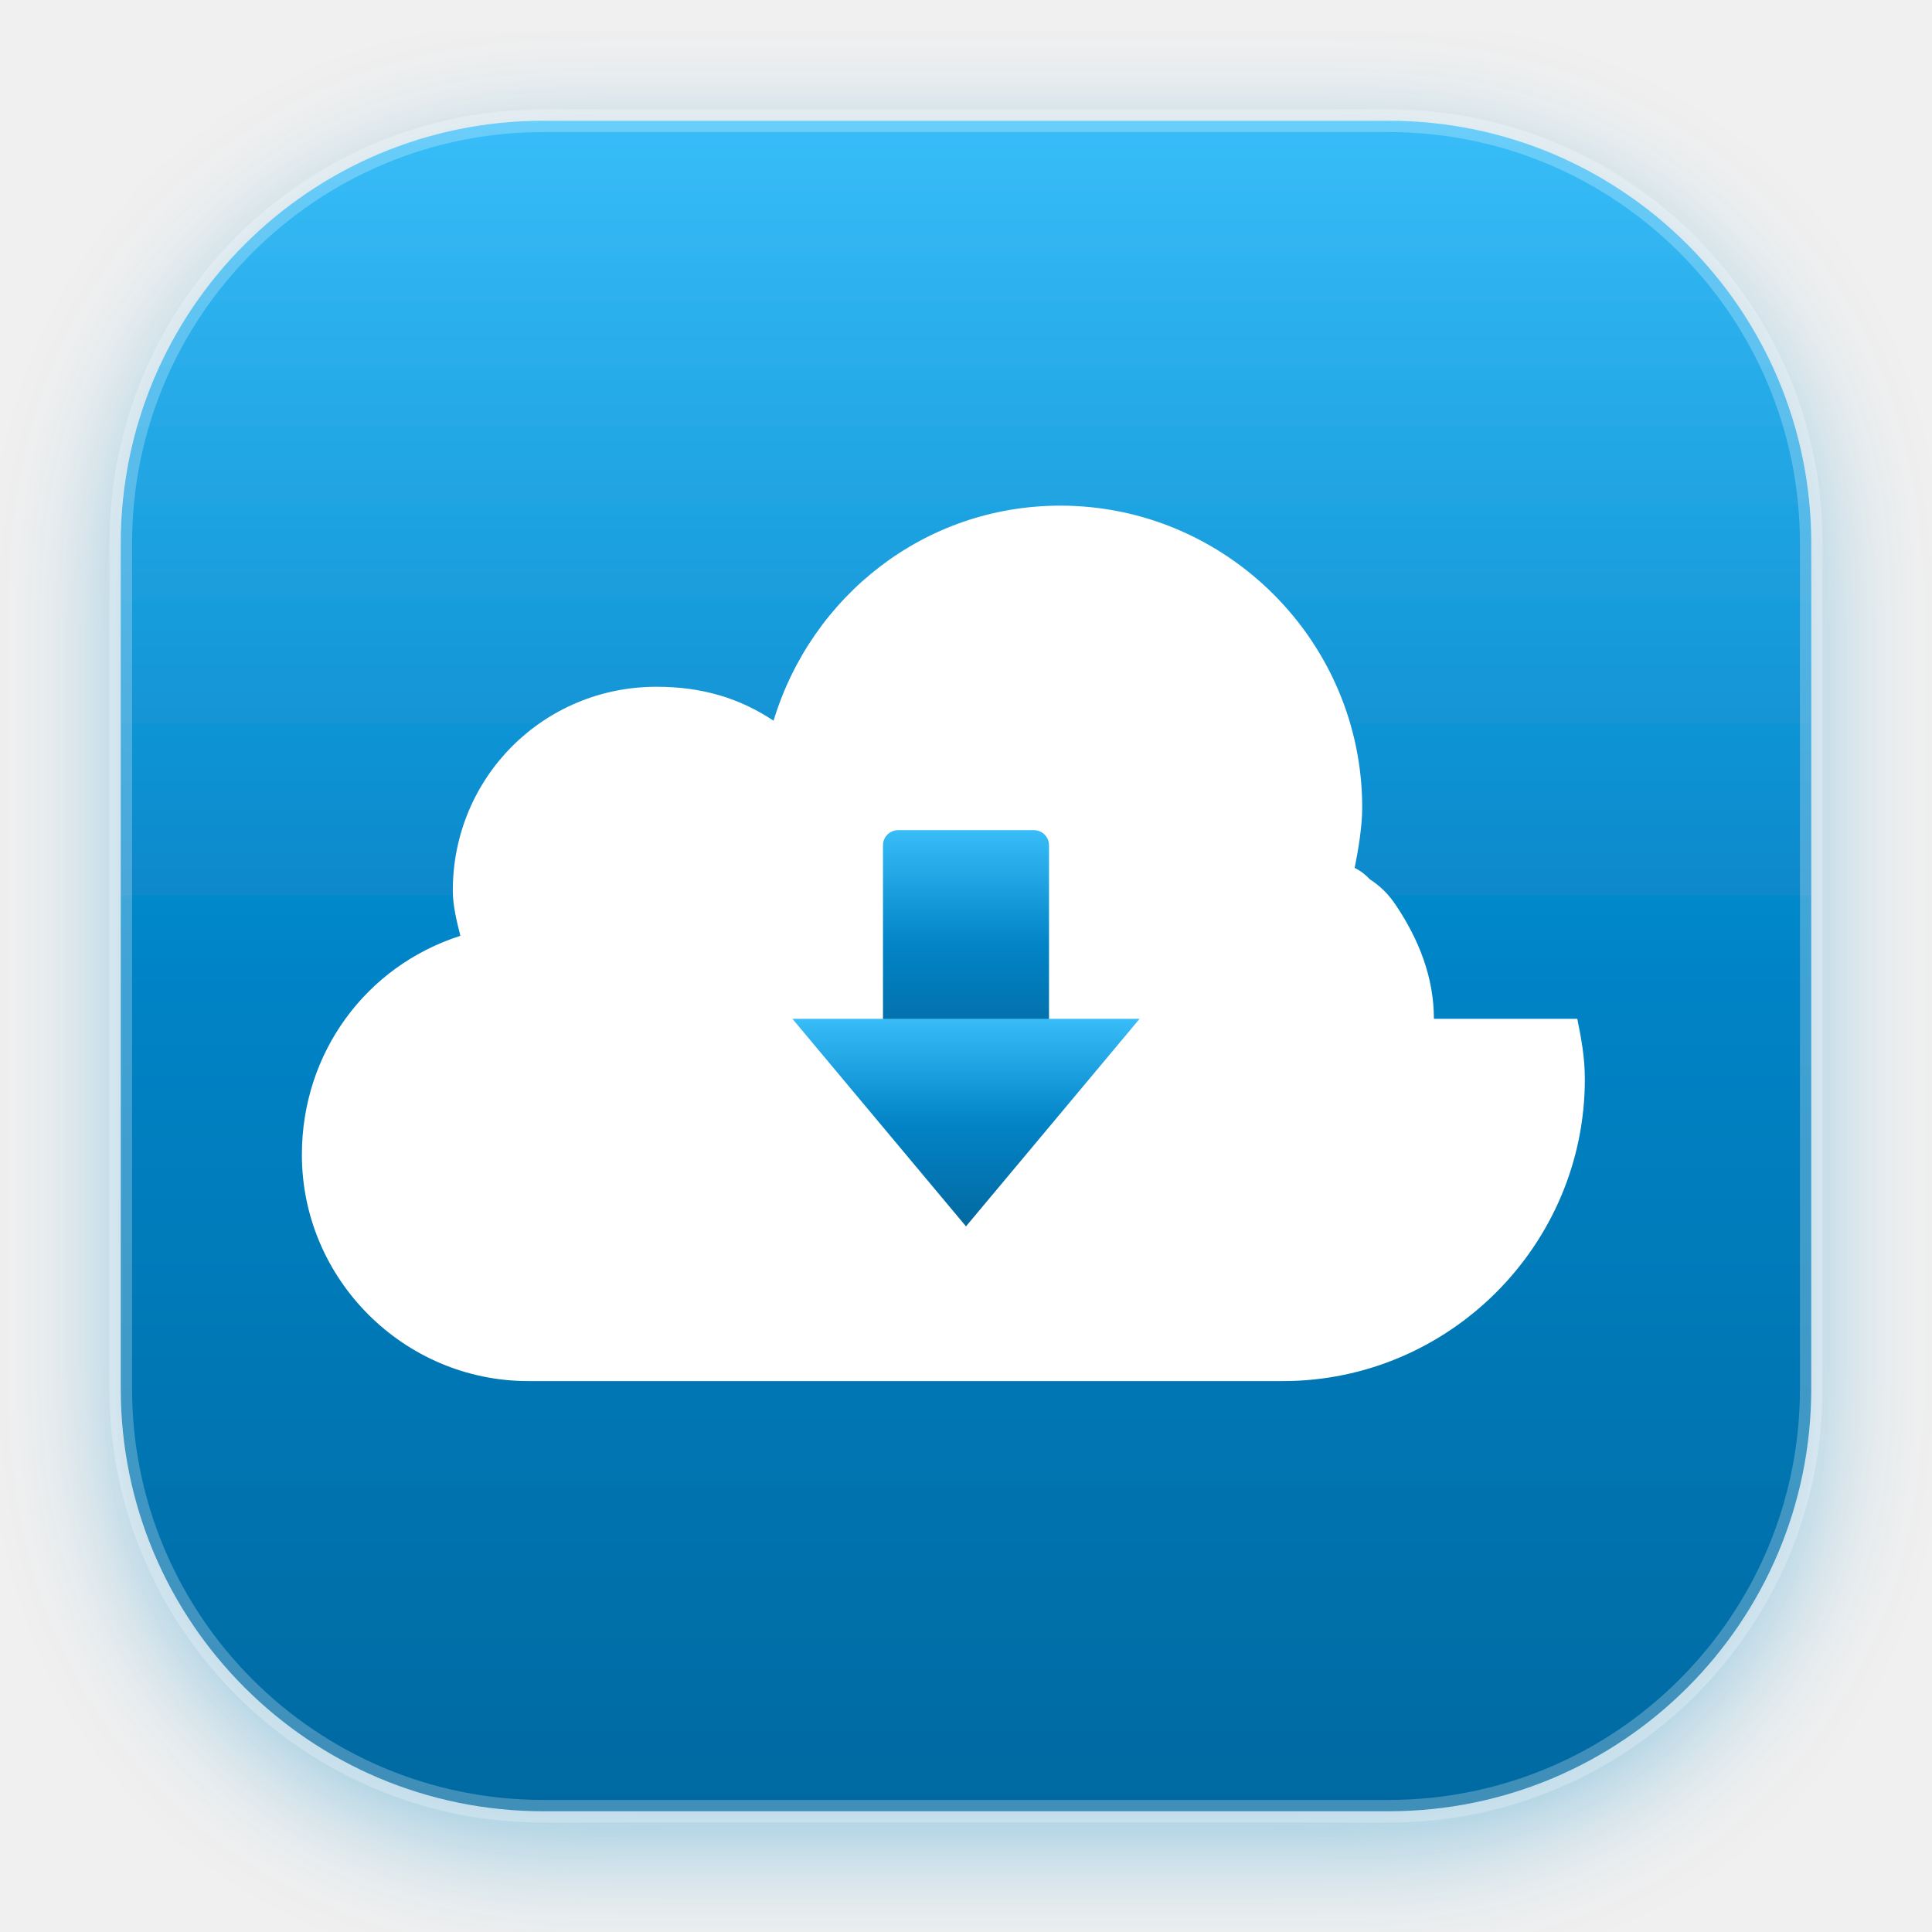
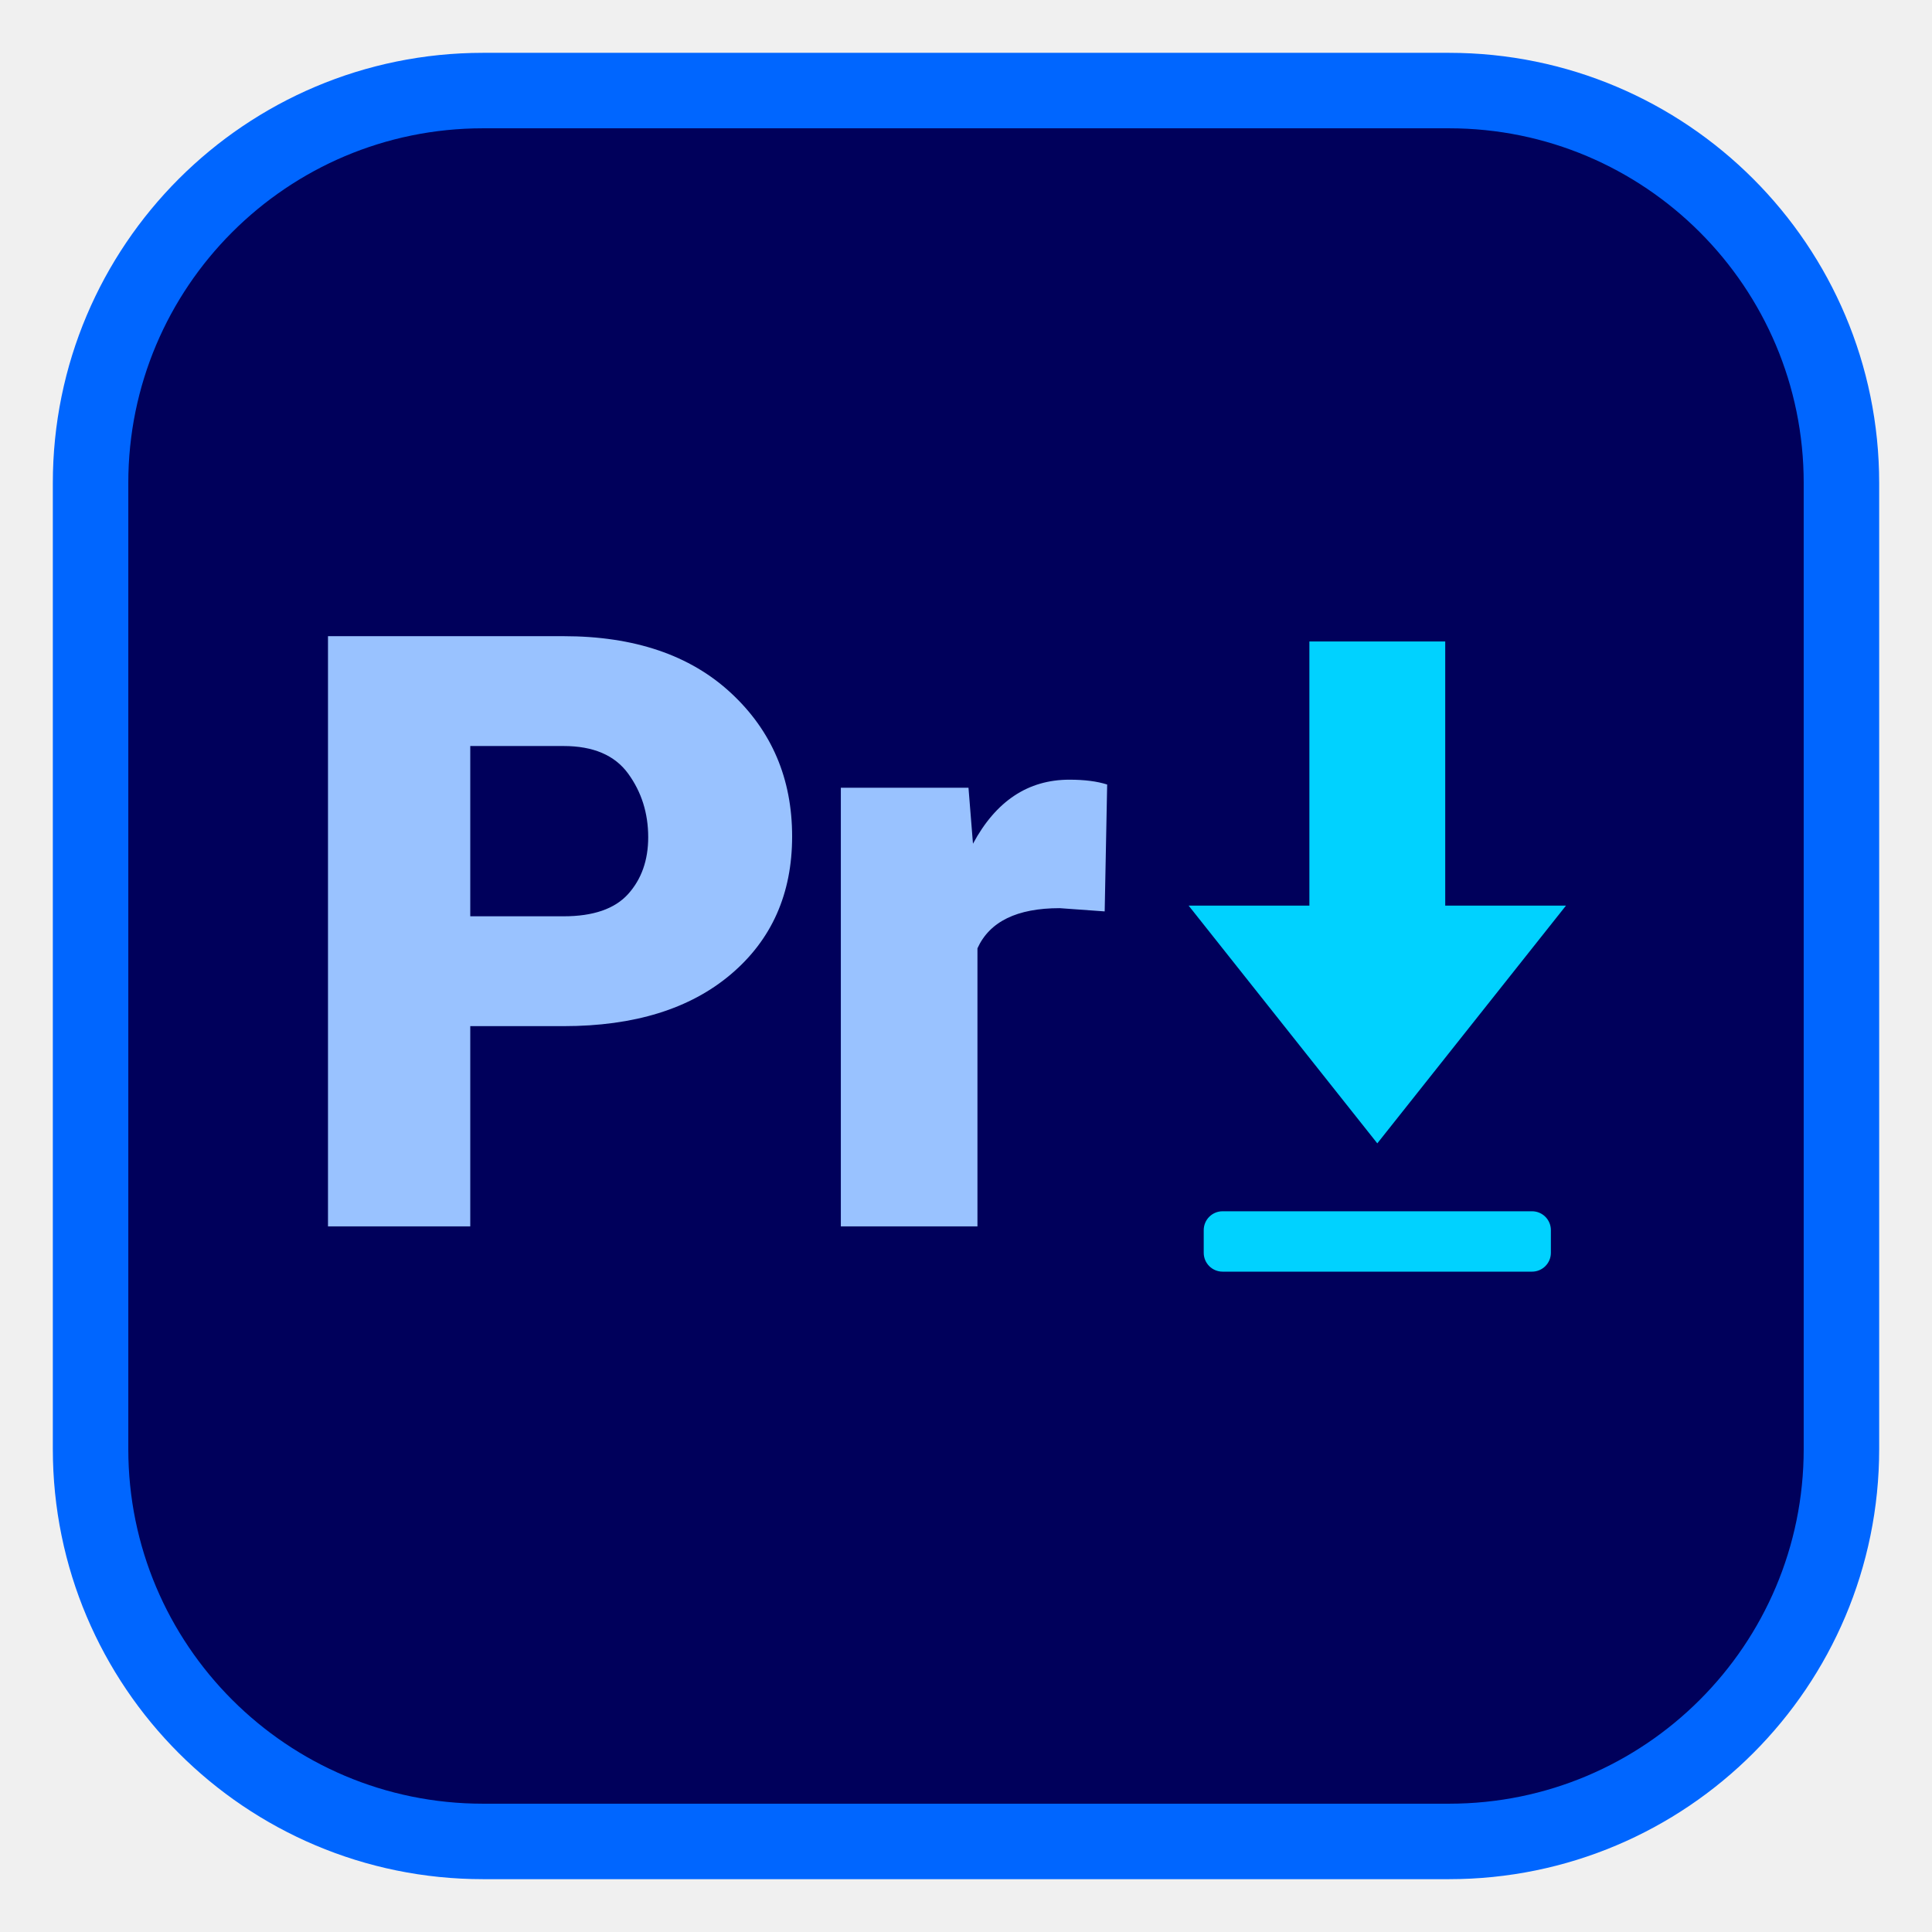
<svg xmlns="http://www.w3.org/2000/svg" viewBox="0 0 512 512" width="100%" height="100%">
-   <defs>
-     <linearGradient id="cloudGrad" x1="0%" y1="0%" x2="0%" y2="100%">
-       <stop offset="0%" stop-color="#38bdf8" />
-       <stop offset="50%" stop-color="#0284c7" />
-       <stop offset="100%" stop-color="#0369a1" />
-     </linearGradient>
-     <filter id="glow" x="-20%" y="-20%" width="140%" height="140%">
-       <feDropShadow dx="0" dy="8" stdDeviation="16" flood-color="#0284c7" flood-opacity="0.4" />
-     </filter>
-   </defs>
-   <rect x="32" y="32" width="448" height="448" rx="112" ry="112" fill="url(#cloudGrad)" filter="url(#glow)" />
-   <rect x="32" y="32" width="448" height="448" rx="112" ry="112" fill="none" stroke="rgba(255,255,255,0.25)" stroke-width="6" />
-   <g fill="#ffffff">
-     <path d="M380 270c0-11-4-21-10-30-2-3-4-5-7-7-1-1-2-2-4-3 1-5 2-11 2-16 0-44-36-80-80-80-36 0-66 24-76 57-9-6-19-9-31-9-30 0-54 24-54 54 0 4 1 8 2 12-25 8-42 31-42 58 0 33 27 60 60 60h200c44 0 80-36 80-80 0-6-1-11-2-16h2z" />
-   </g>
-   <g fill="url(#cloudGrad)">
-     <rect x="234" y="220" width="44" height="60" rx="4" />
-     <polygon points="210,270 302,270 256,325" />
+   <rect x="24" y="24" width="464" height="464" rx="104" ry="104" fill="#00005b" stroke="#0066ff" stroke-width="20" />
+   <text x="75" y="325" font-family="-apple-system, BlinkMacSystemFont, 'Segoe UI', Roboto, sans-serif" font-size="220" font-weight="900" fill="#99c2ff" letter-spacing="-6">Pr</text>
+   <g fill="#00d2ff" transform="translate(365, 235)">
+     <path d="M-18 -65 h36 v70 h32 L0 68 L-50 5 h32 Z" />
+     <rect x="-46" y="86" width="92" height="16" rx="5" />
  </g>
</svg>
